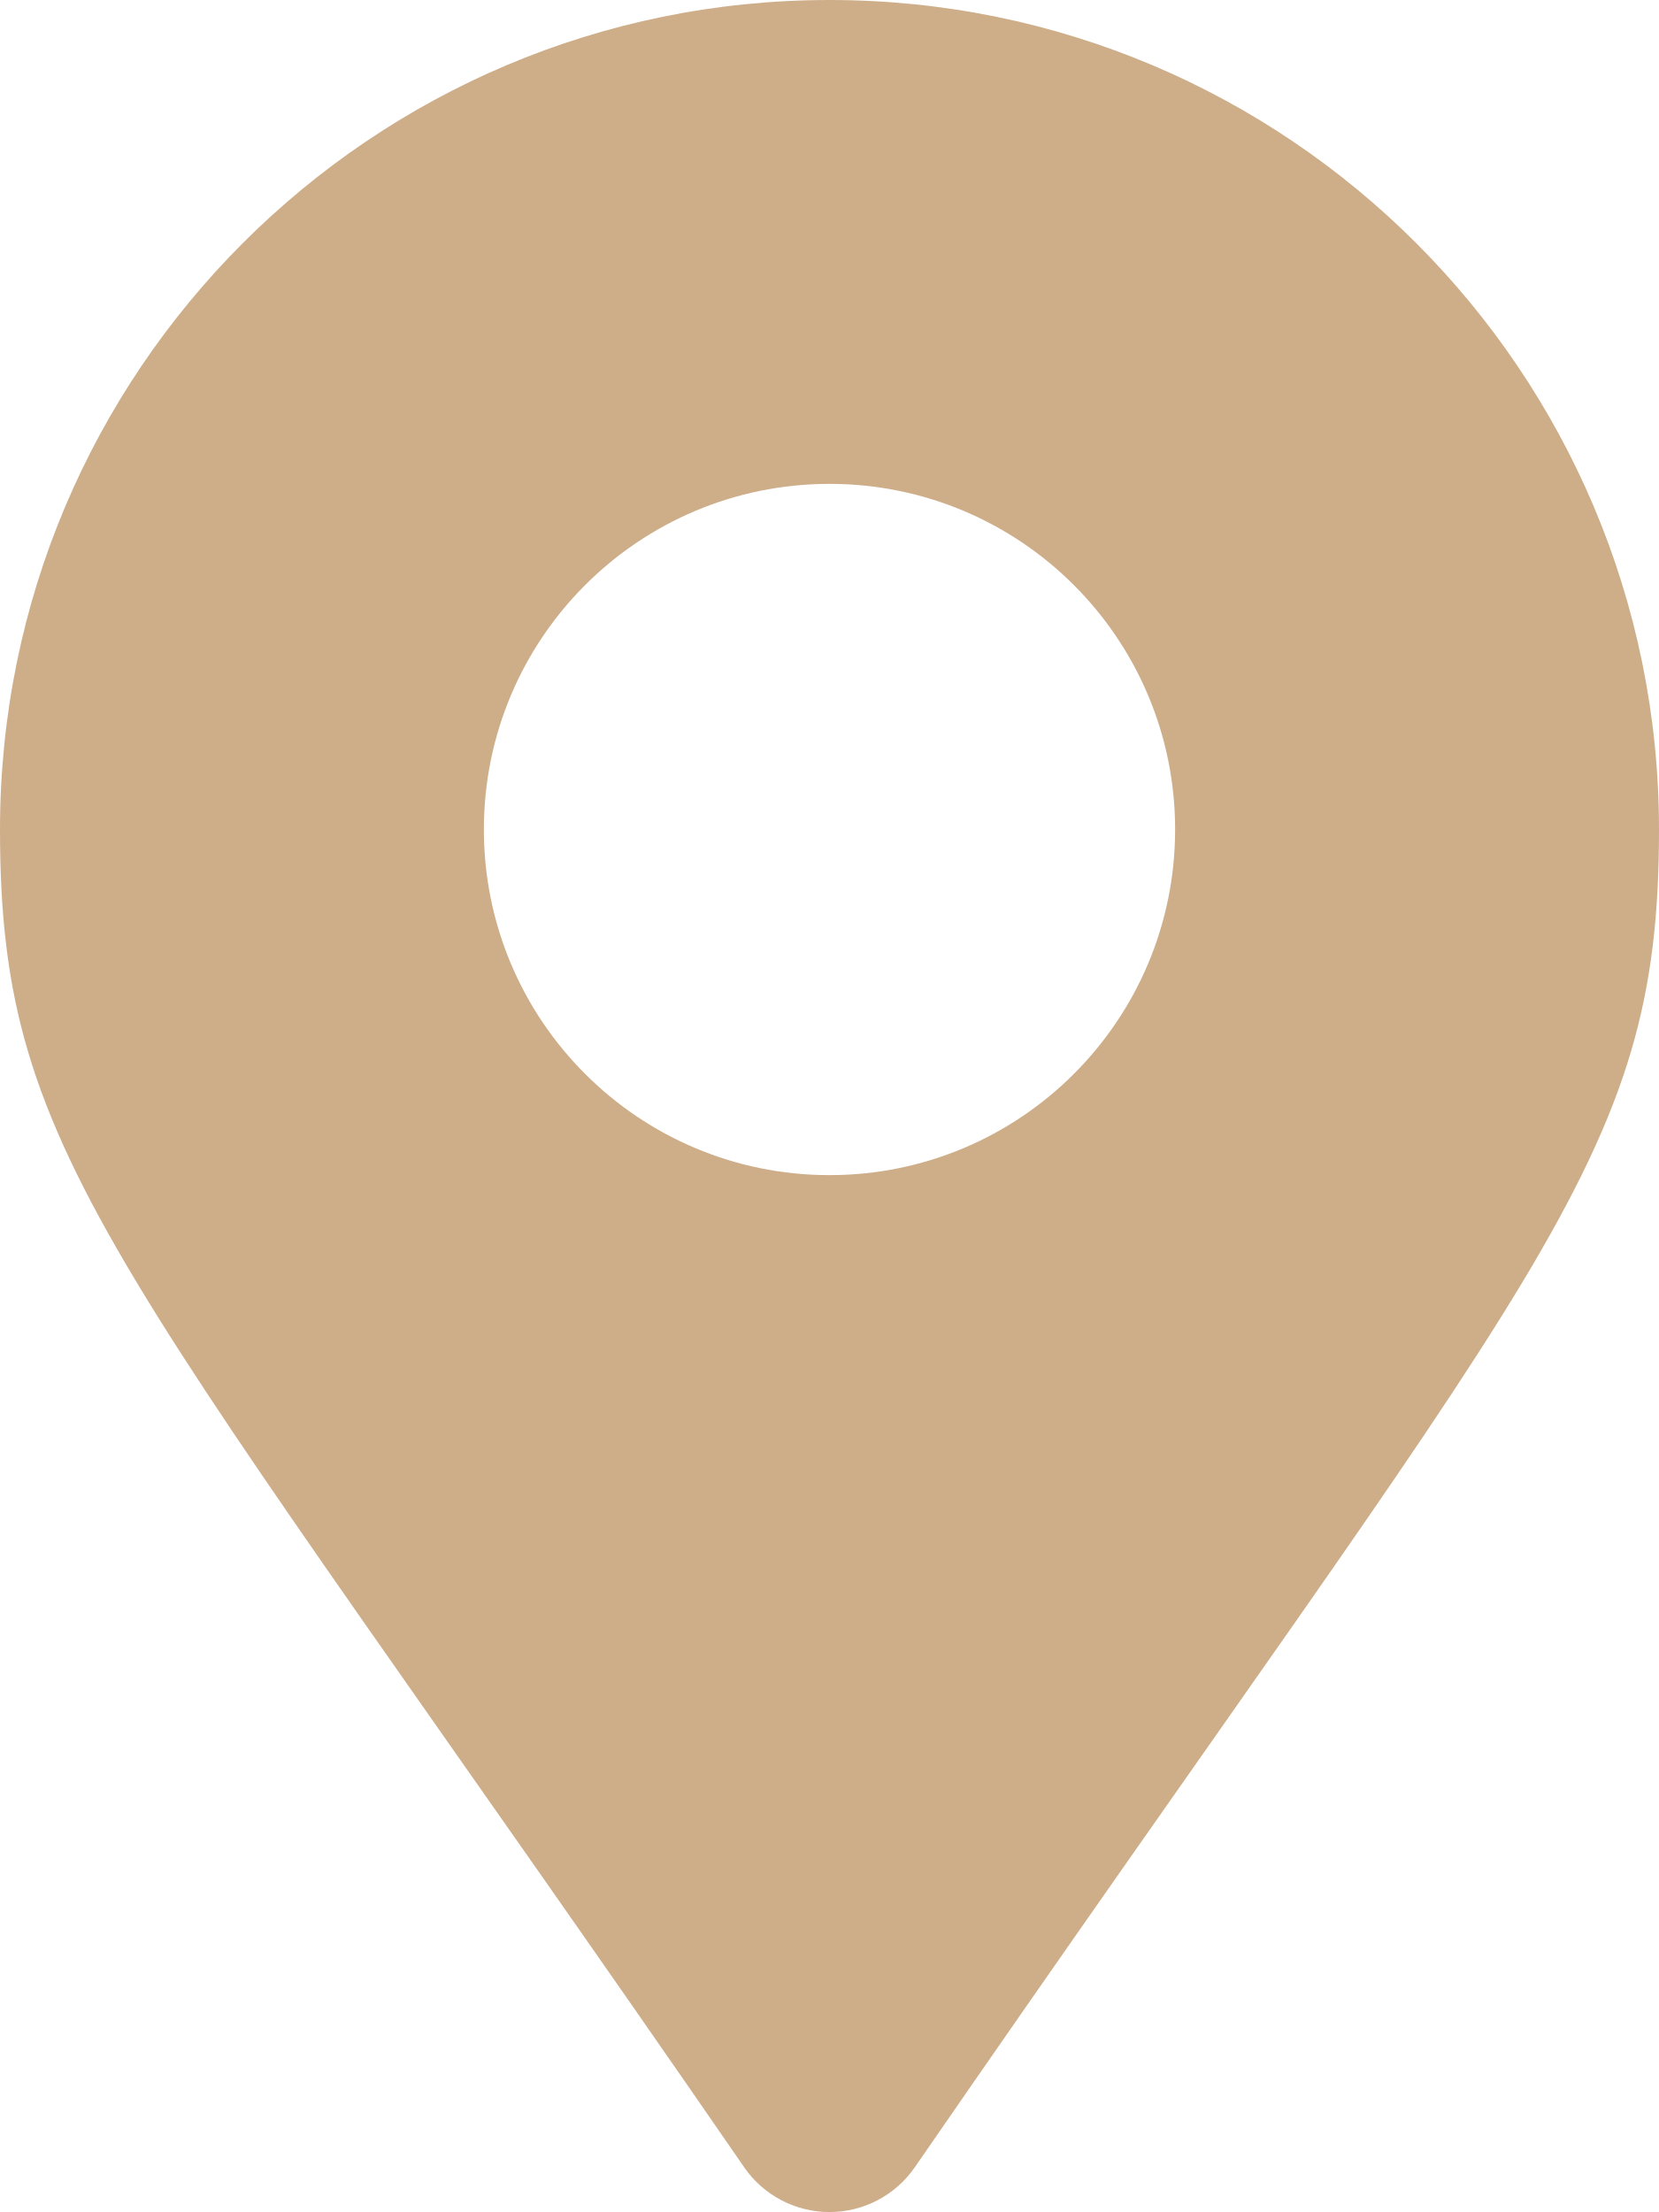
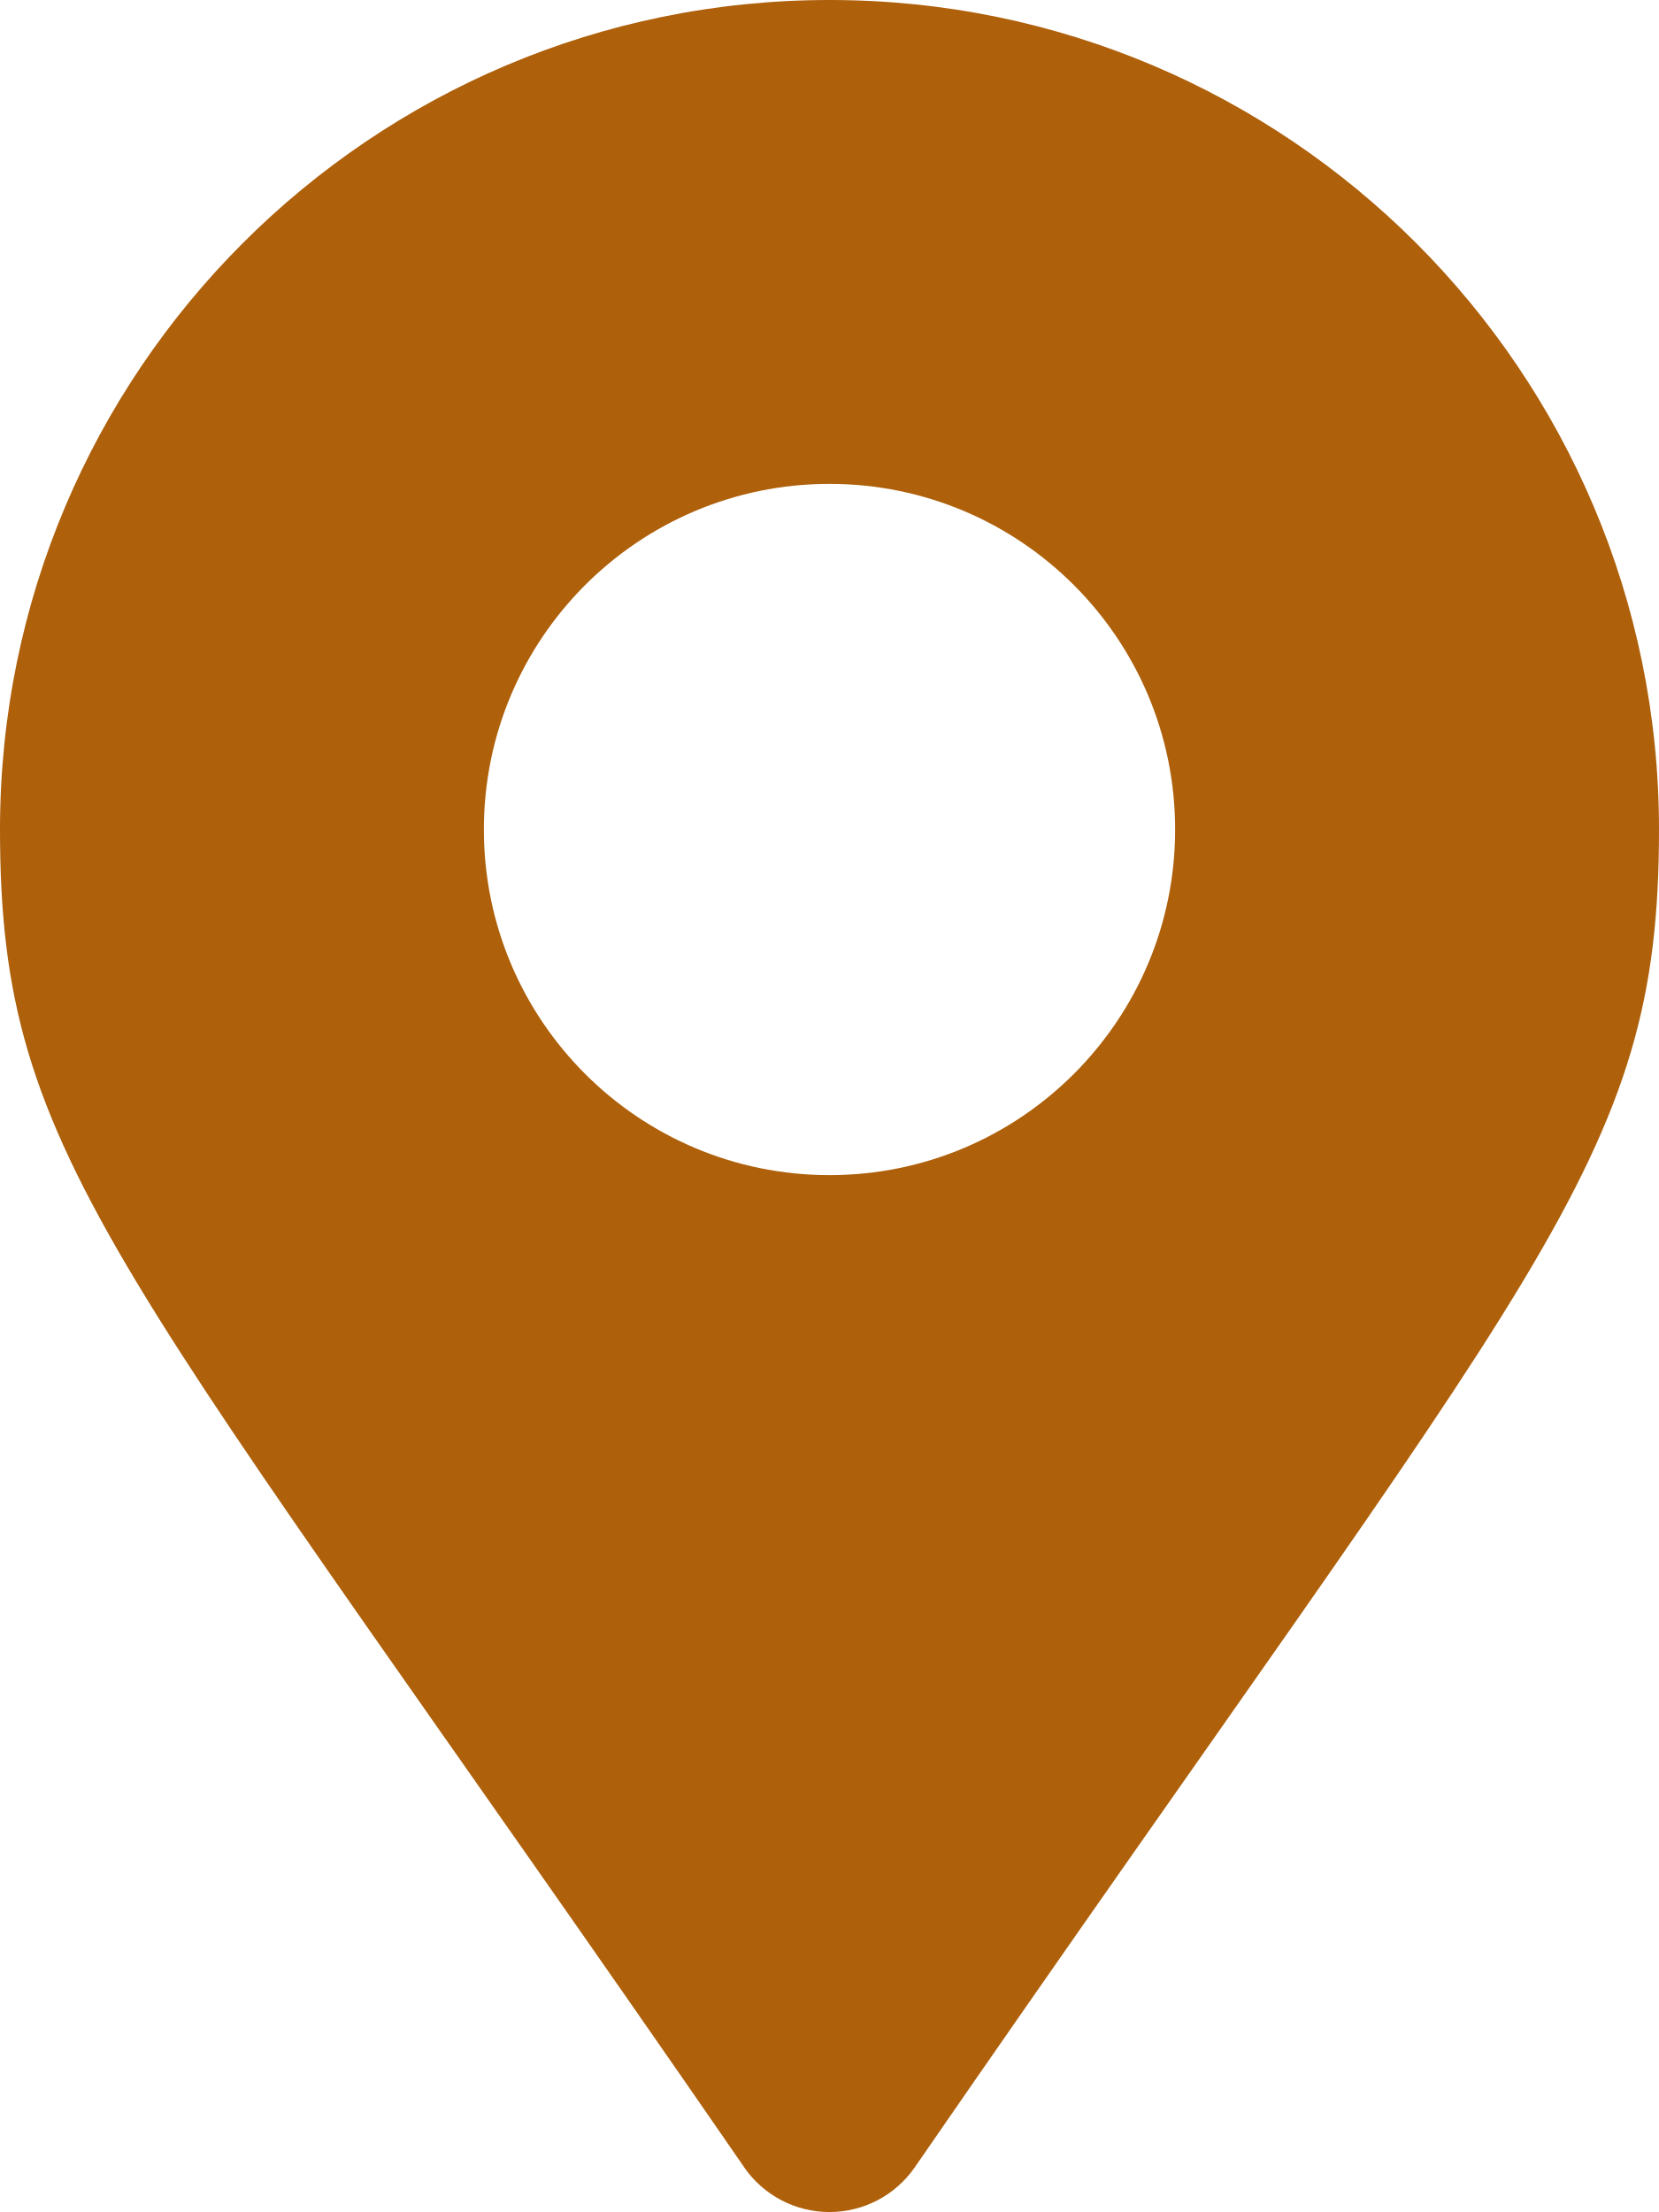
<svg xmlns="http://www.w3.org/2000/svg" id="Map_Marker" data-name="Map Marker" width="27" height="36" viewBox="0 0 27 36">
-   <path id="Icon_awesome-map-marker-alt" data-name="Icon awesome-map-marker-alt" d="M12.113,35.274C1.9,20.463,0,18.943,0,13.5a13.5,13.5,0,0,1,27,0c0,5.443-1.9,6.963-12.113,21.774a1.688,1.688,0,0,1-2.775,0ZM13.5,19.125A5.625,5.625,0,1,0,7.875,13.5,5.625,5.625,0,0,0,13.5,19.125Z" fill="#cead89" />
+   <path id="Icon_awesome-map-marker-alt" data-name="Icon awesome-map-marker-alt" d="M12.113,35.274C1.9,20.463,0,18.943,0,13.5a13.5,13.5,0,0,1,27,0c0,5.443-1.9,6.963-12.113,21.774a1.688,1.688,0,0,1-2.775,0ZM13.5,19.125A5.625,5.625,0,1,0,7.875,13.5,5.625,5.625,0,0,0,13.5,19.125Z" fill="#ae600b" />
</svg>
